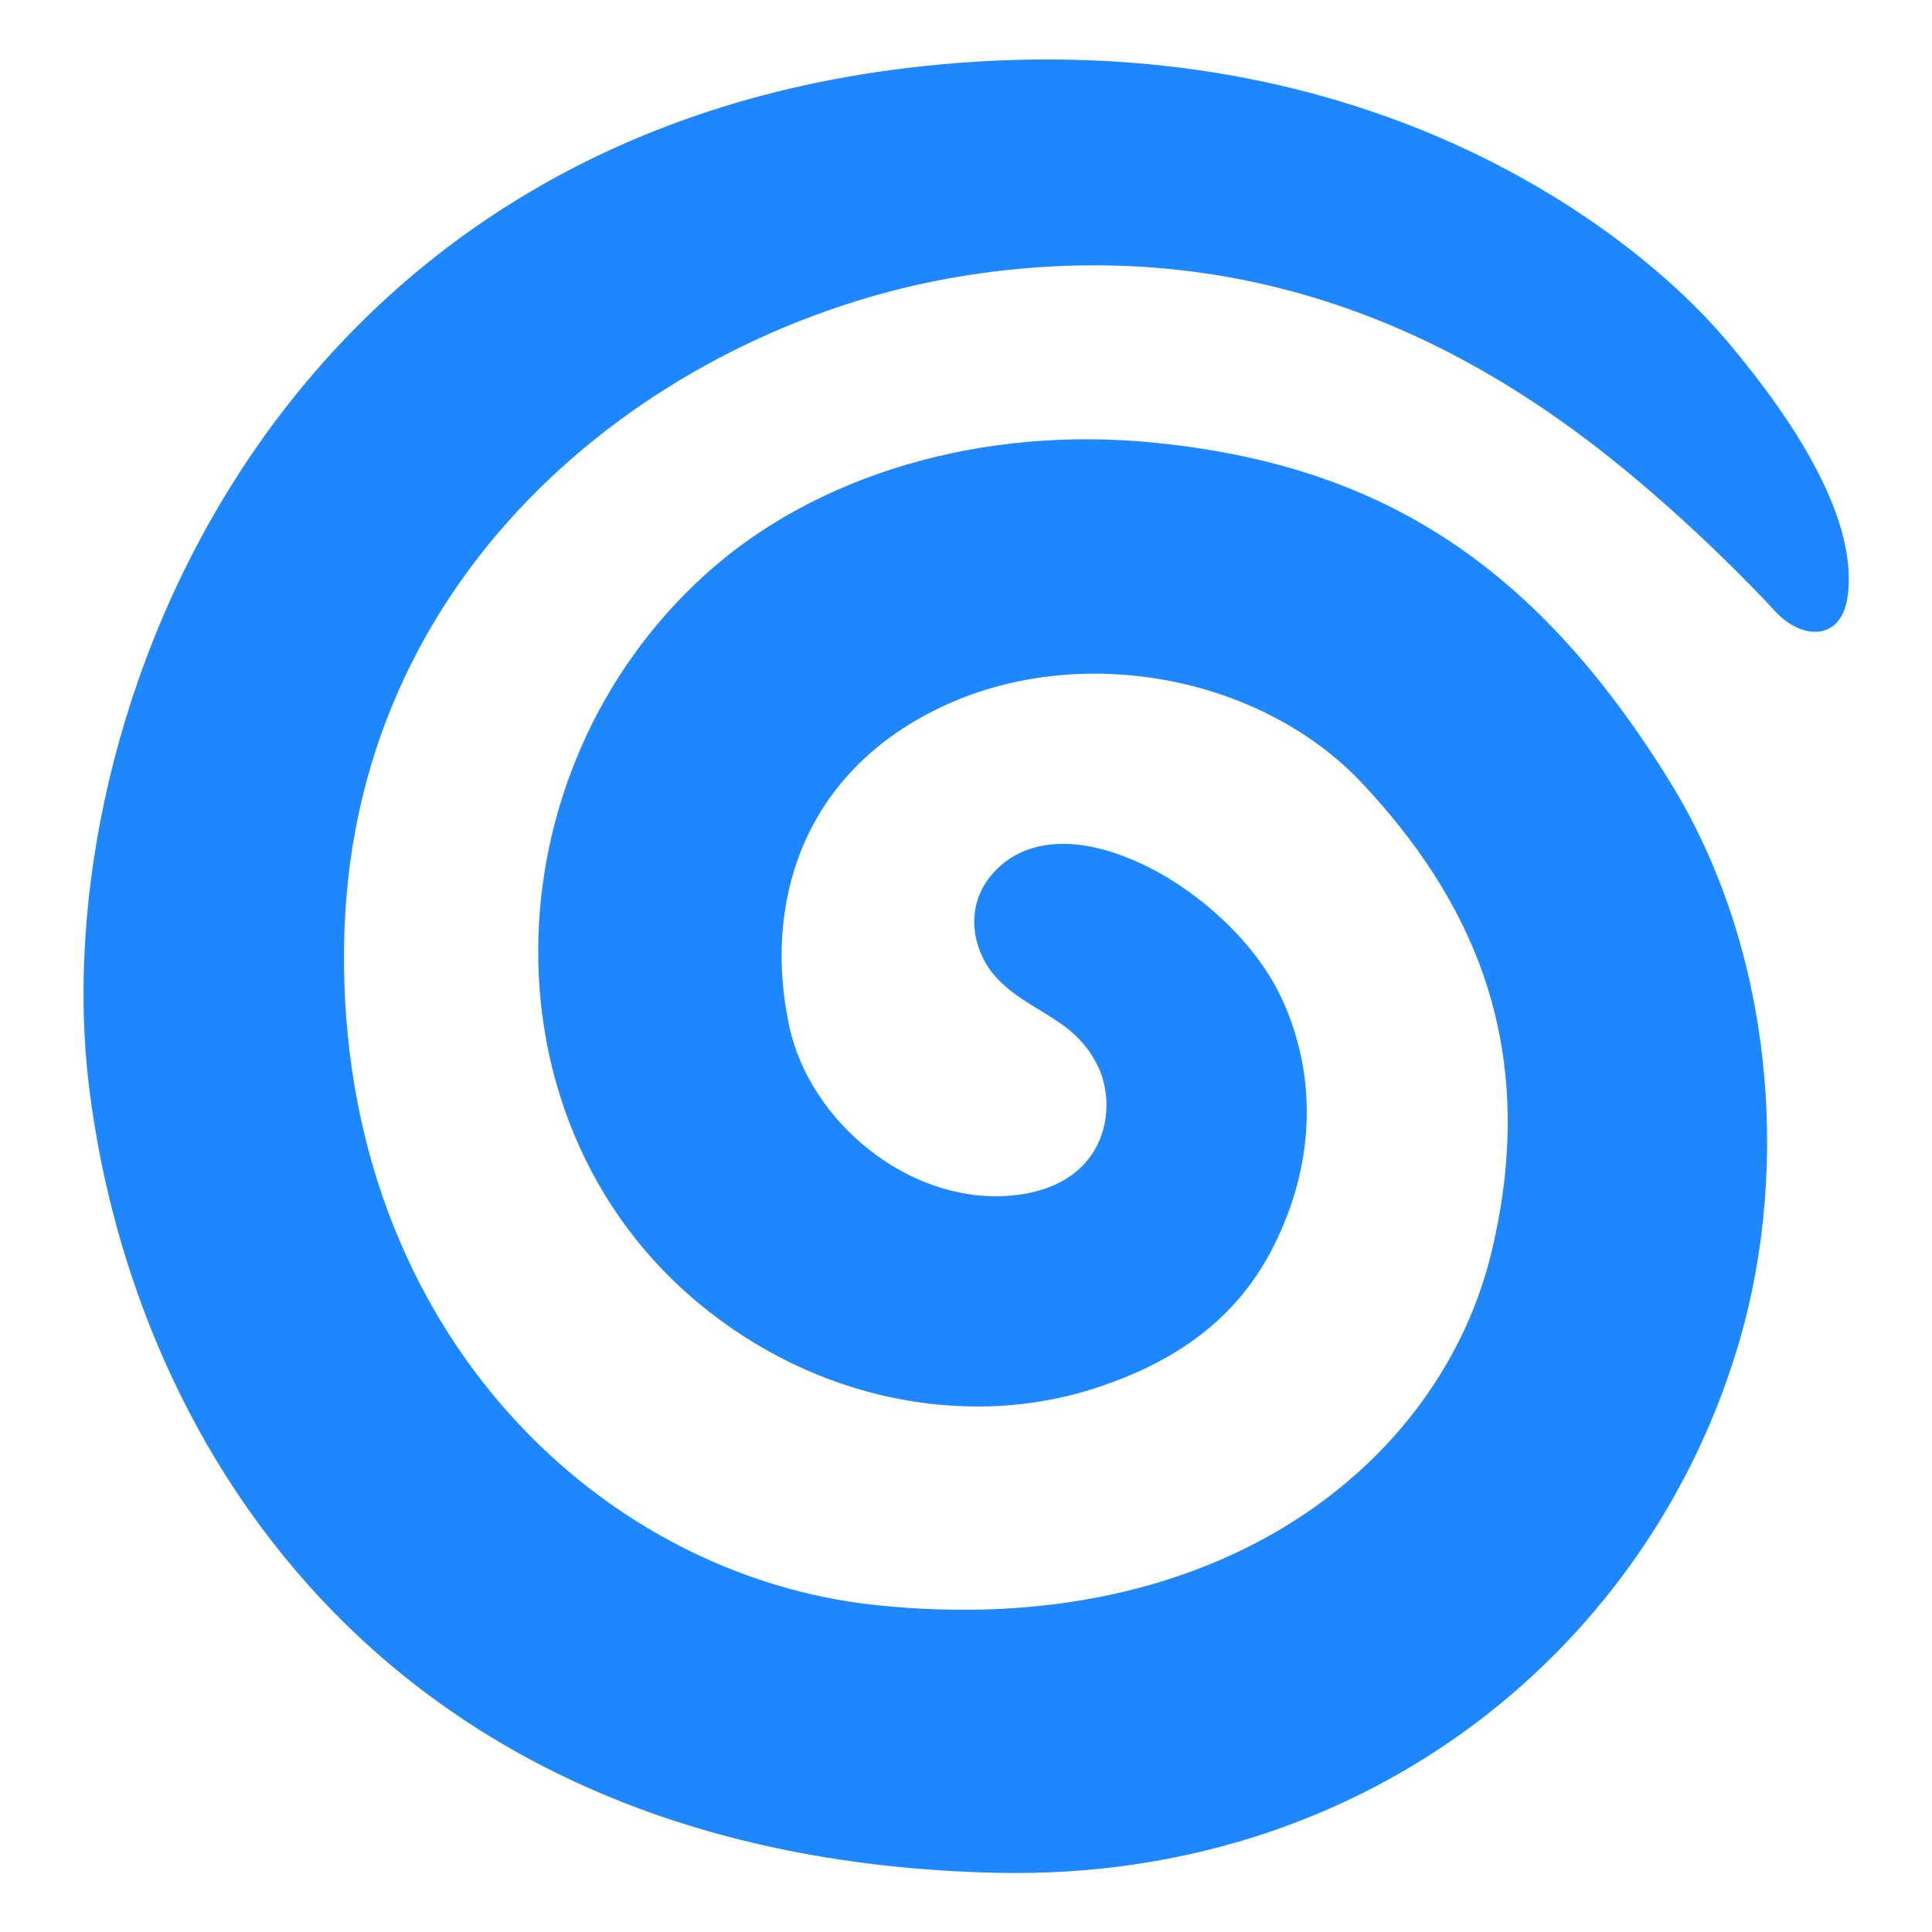
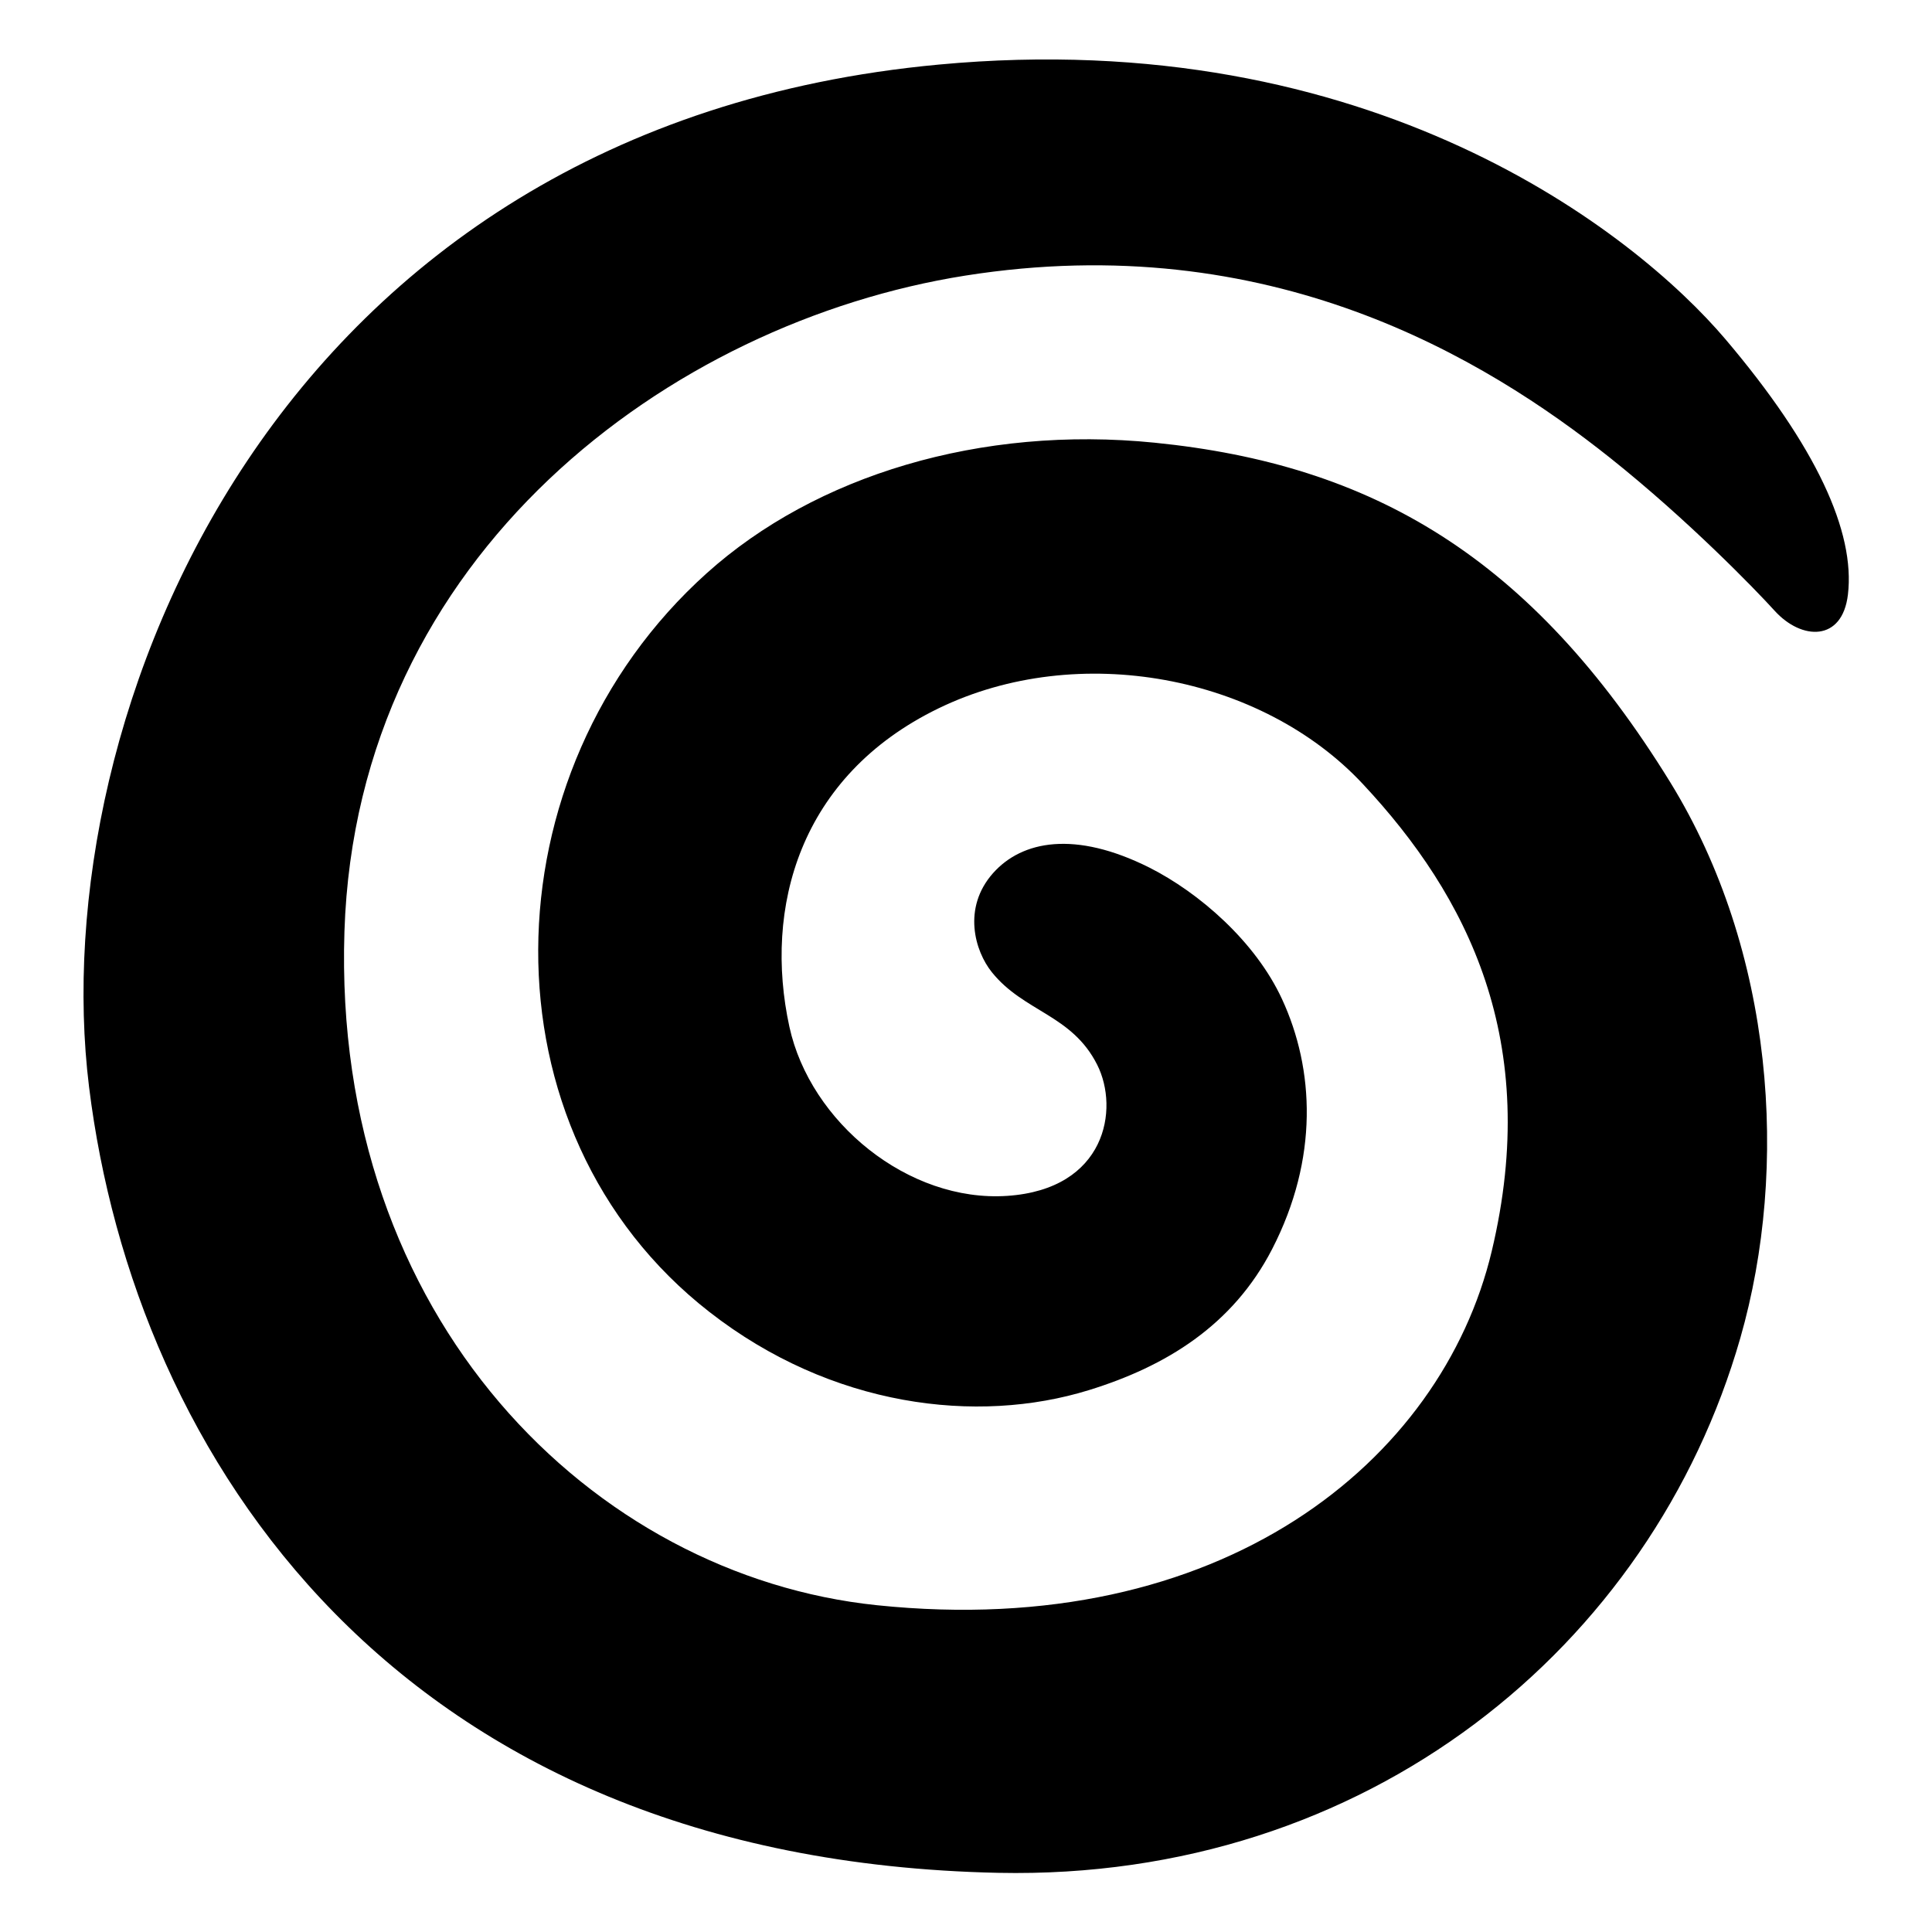
<svg xmlns="http://www.w3.org/2000/svg" viewBox="0 0 128 128">
-   <path d="M65.79 57.85c-2.04 2.3-1.21 5.16-.07 6.57 2.13 2.64 5.29 2.79 6.97 6.12 1.48 2.93.59 8.25-5.96 8.69s-13.05-4.88-14.43-11.2c-1.71-7.85.63-16.61 9.88-21.1s21.4-2.18 28.11 5.01c6.94 7.42 11.86 17.04 8.54 30.96s-17.9 25.82-40.73 23.45c-18.8-1.95-36.11-18.96-35.28-44.64.81-25.02 21.6-40.36 41.13-43.45 20.19-3.19 34.42 5.47 42.73 12.08 5.17 4.12 9.62 8.72 10.9 10.13 1.78 1.96 4.48 2.06 4.85-1.08.49-4.15-2.09-9.81-8.11-16.91-6.02-7.09-23.48-20.88-52.14-18.2C18.08 8.39 2.89 47.62 5.9 72.01s20.3 51.23 60.24 52.07c24.42.51 43.29-14.96 49.16-35.43 3.25-11.33 2.23-25.66-4.64-36.82-9.23-14.97-19.76-21.05-34.16-22.5-11.53-1.16-22.47 2.17-29.67 8.64-14.7 13.2-15.15 37.01.17 48.95 8.09 6.31 17.73 7.47 25.14 5.18 5.09-1.57 9.53-4.28 12.14-9.34 3.1-6.02 2.8-11.93.66-16.56-1.77-3.84-5.52-7.07-8.79-8.72-4.93-2.47-8.44-1.79-10.36.37z" fill="#1f87fd" />
+   <path d="M65.79 57.85c-2.04 2.3-1.21 5.16-.07 6.57 2.13 2.64 5.29 2.79 6.97 6.12 1.48 2.93.59 8.25-5.96 8.69s-13.05-4.88-14.43-11.2c-1.71-7.85.63-16.61 9.88-21.1s21.4-2.18 28.11 5.01c6.94 7.42 11.86 17.04 8.54 30.96s-17.9 25.82-40.73 23.45c-18.8-1.95-36.11-18.96-35.28-44.64.81-25.02 21.6-40.36 41.13-43.45 20.19-3.19 34.42 5.47 42.73 12.08 5.17 4.12 9.62 8.72 10.9 10.13 1.78 1.96 4.48 2.06 4.85-1.08.49-4.15-2.09-9.81-8.11-16.91-6.02-7.09-23.48-20.88-52.14-18.2C18.08 8.39 2.89 47.62 5.9 72.01s20.3 51.23 60.24 52.07c24.42.51 43.29-14.96 49.16-35.43 3.25-11.33 2.23-25.66-4.64-36.82-9.23-14.97-19.76-21.05-34.16-22.5-11.53-1.16-22.47 2.17-29.67 8.64-14.7 13.2-15.15 37.01.17 48.95 8.09 6.31 17.73 7.47 25.14 5.18 5.09-1.57 9.53-4.28 12.14-9.34 3.1-6.02 2.8-11.93.66-16.56-1.77-3.84-5.52-7.07-8.79-8.72-4.93-2.47-8.44-1.79-10.36.37z" />
</svg>
